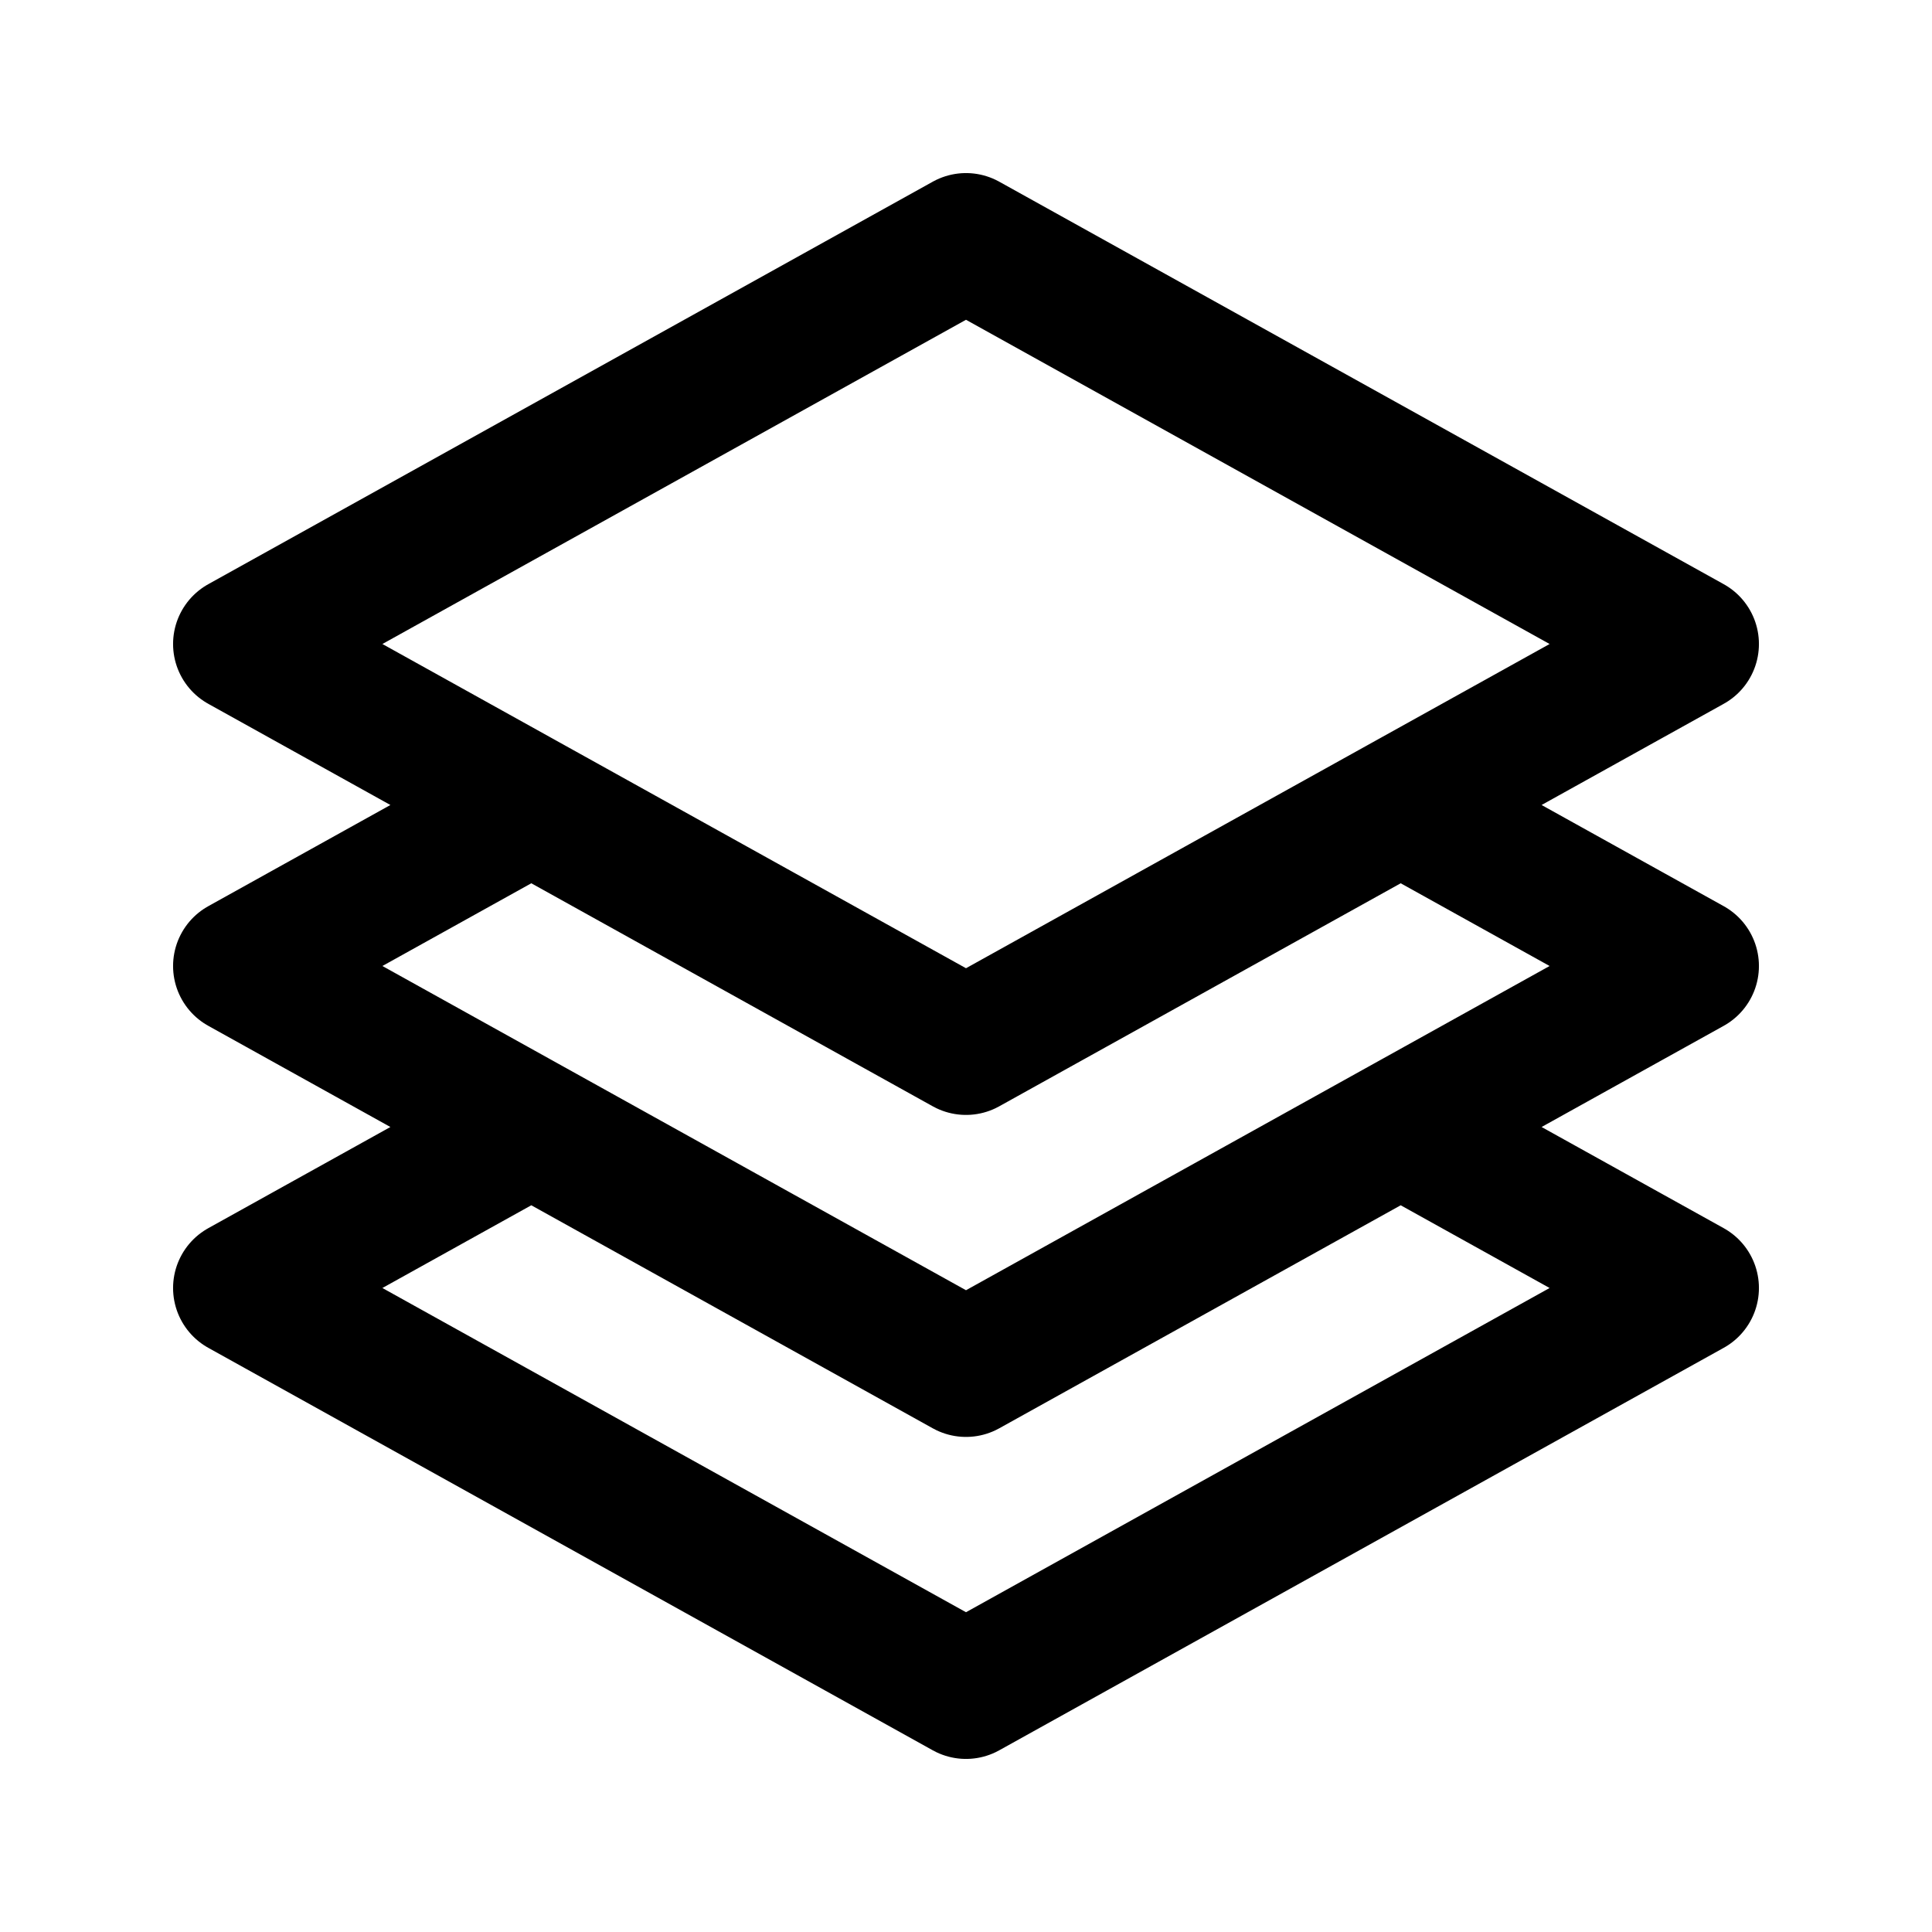
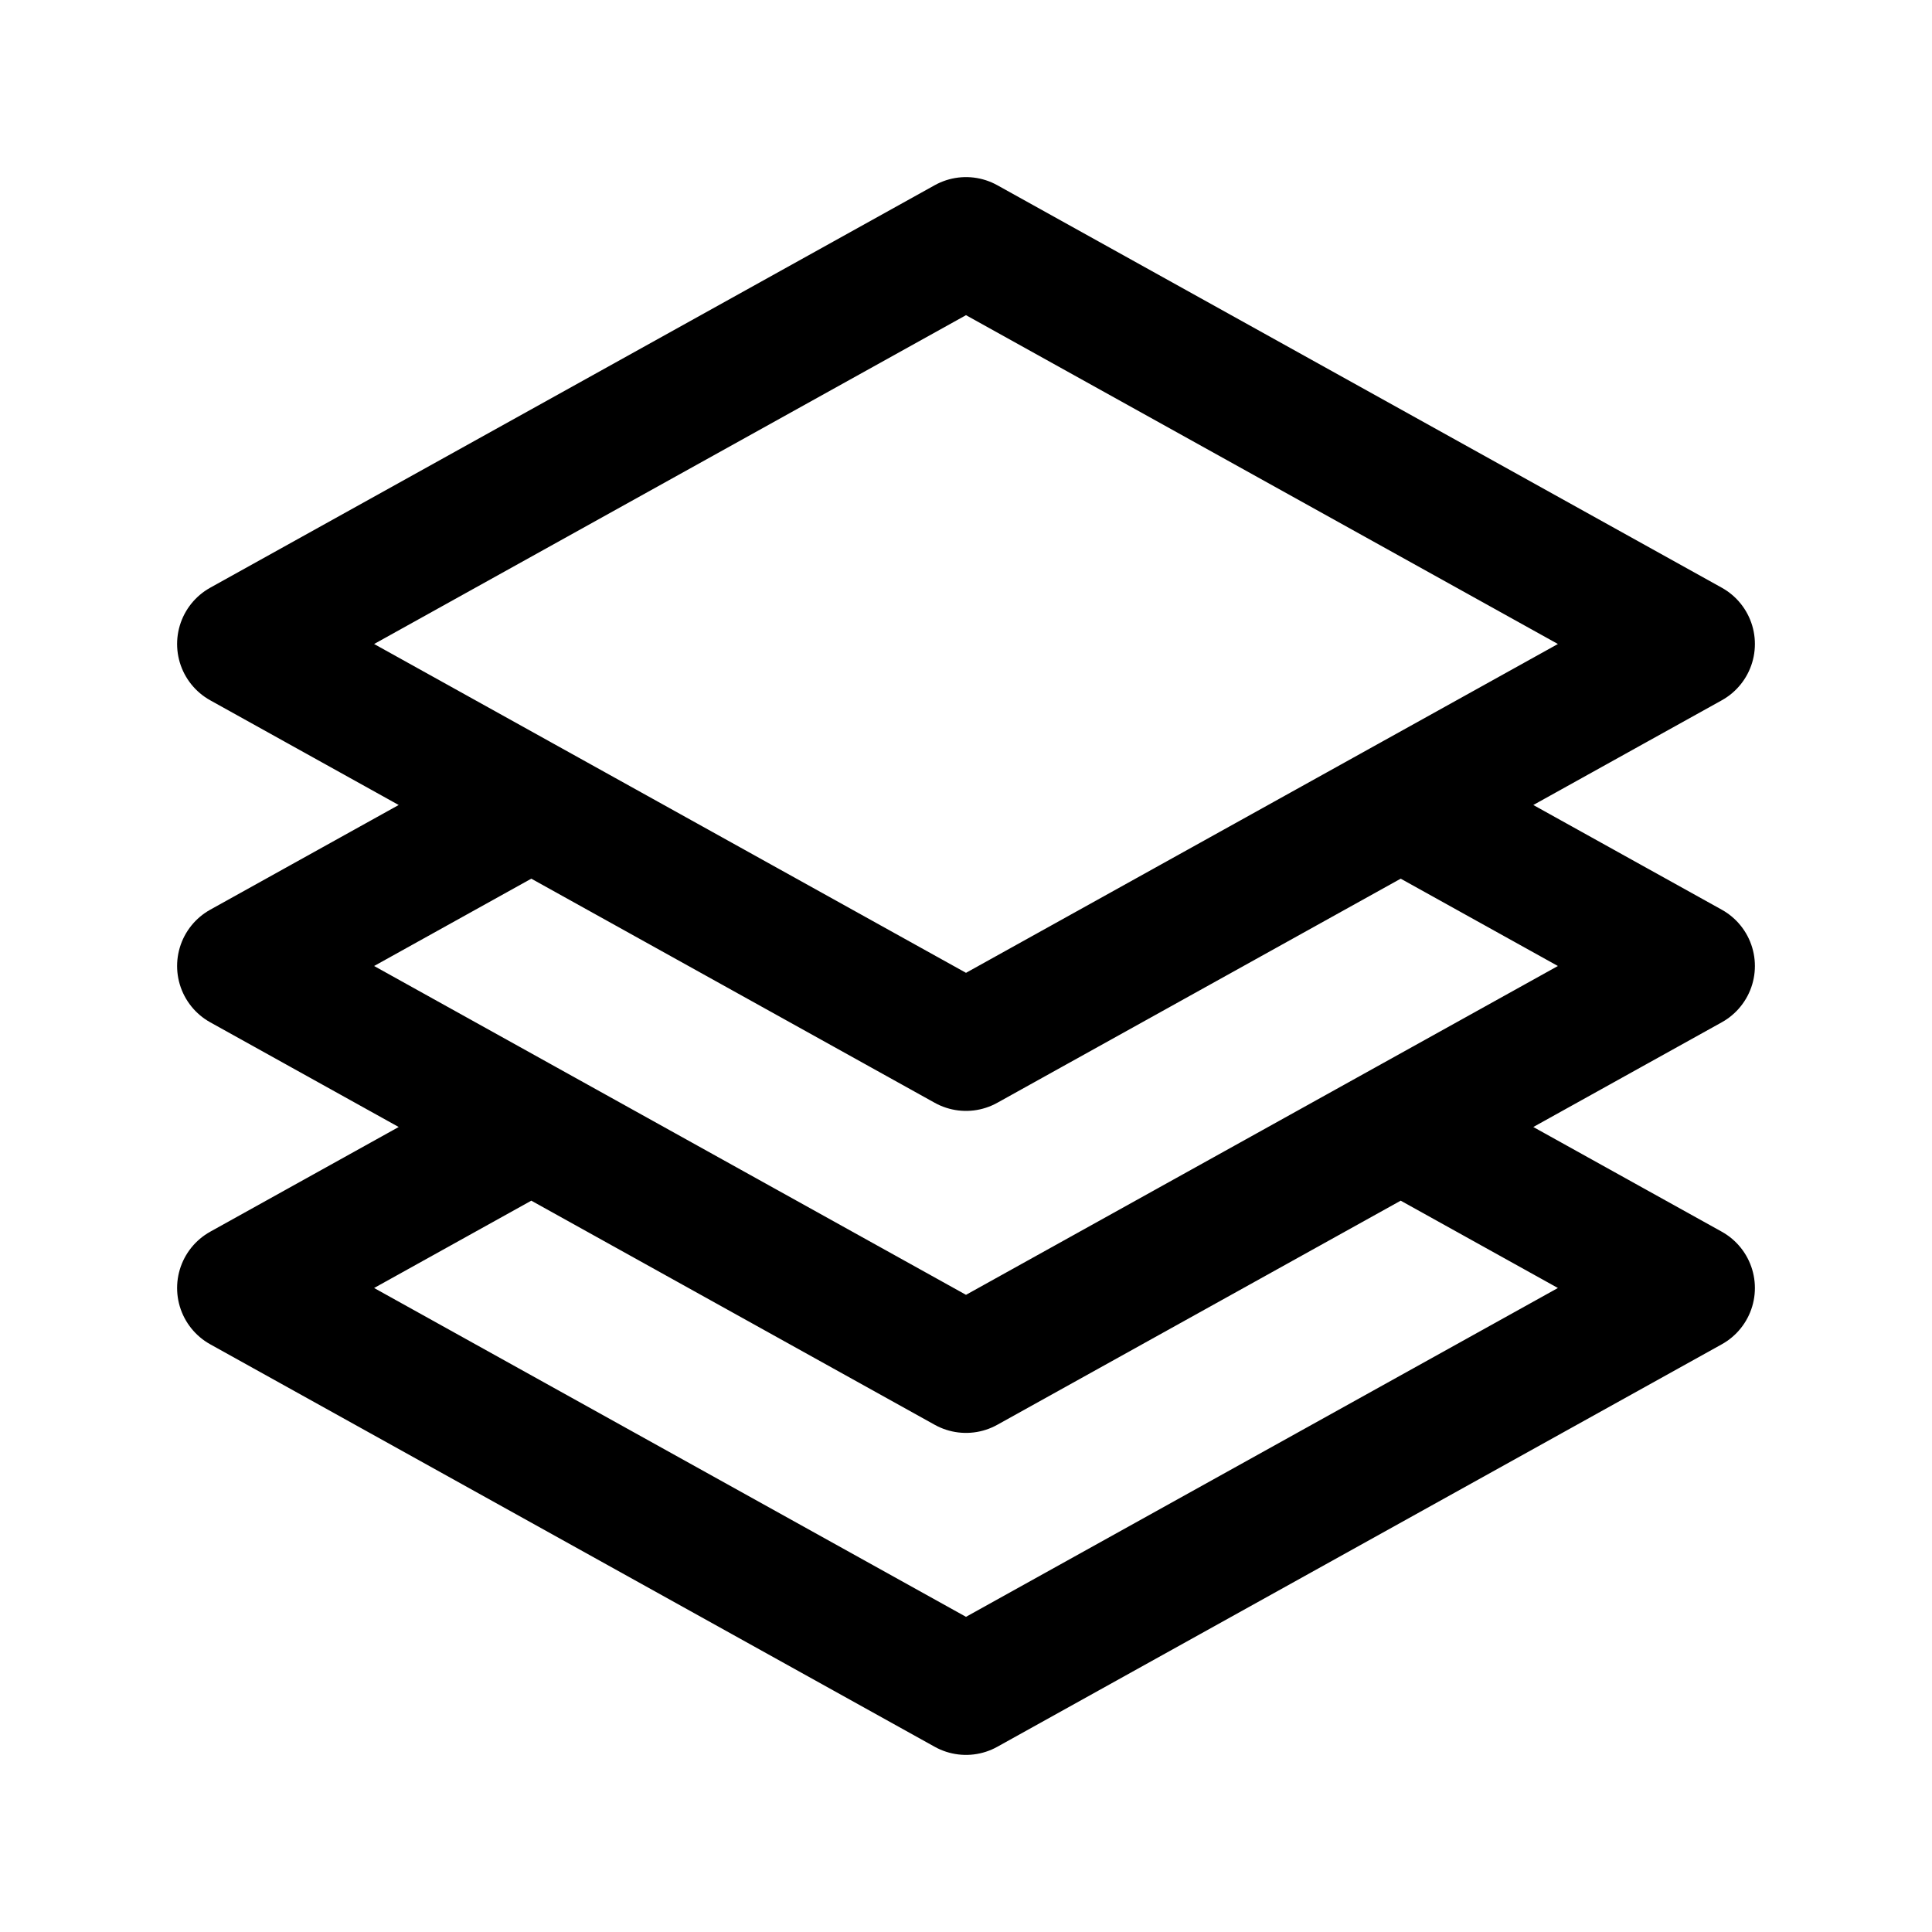
<svg xmlns="http://www.w3.org/2000/svg" width="24" height="24" viewBox="0 0 24 24" fill="none">
-   <path d="M17.4 10L21 12L17.4 14M17.4 10L12 13L6.6 10M17.4 10L21 8L12 3L3 8L6.6 10M6.6 10L3 12L6.6 14M17.4 14L21 16L12 21L3 16L6.6 14M17.4 14L12 17L6.6 14" stroke="currentColor" stroke-width="1.7" stroke-linecap="round" stroke-linejoin="round" />
+   <path d="M17.4 10L21 12L17.4 14M17.4 10L12 13L6.6 10M17.4 10L21 8L12 3L3 8L6.6 10M6.6 10L3 12L6.6 14M17.4 14L21 16L12 21L3 16L6.6 14M17.4 14L12 17L6.6 14" stroke="currentColor" stroke-width="1.6" stroke-linecap="round" stroke-linejoin="round" />
</svg>
